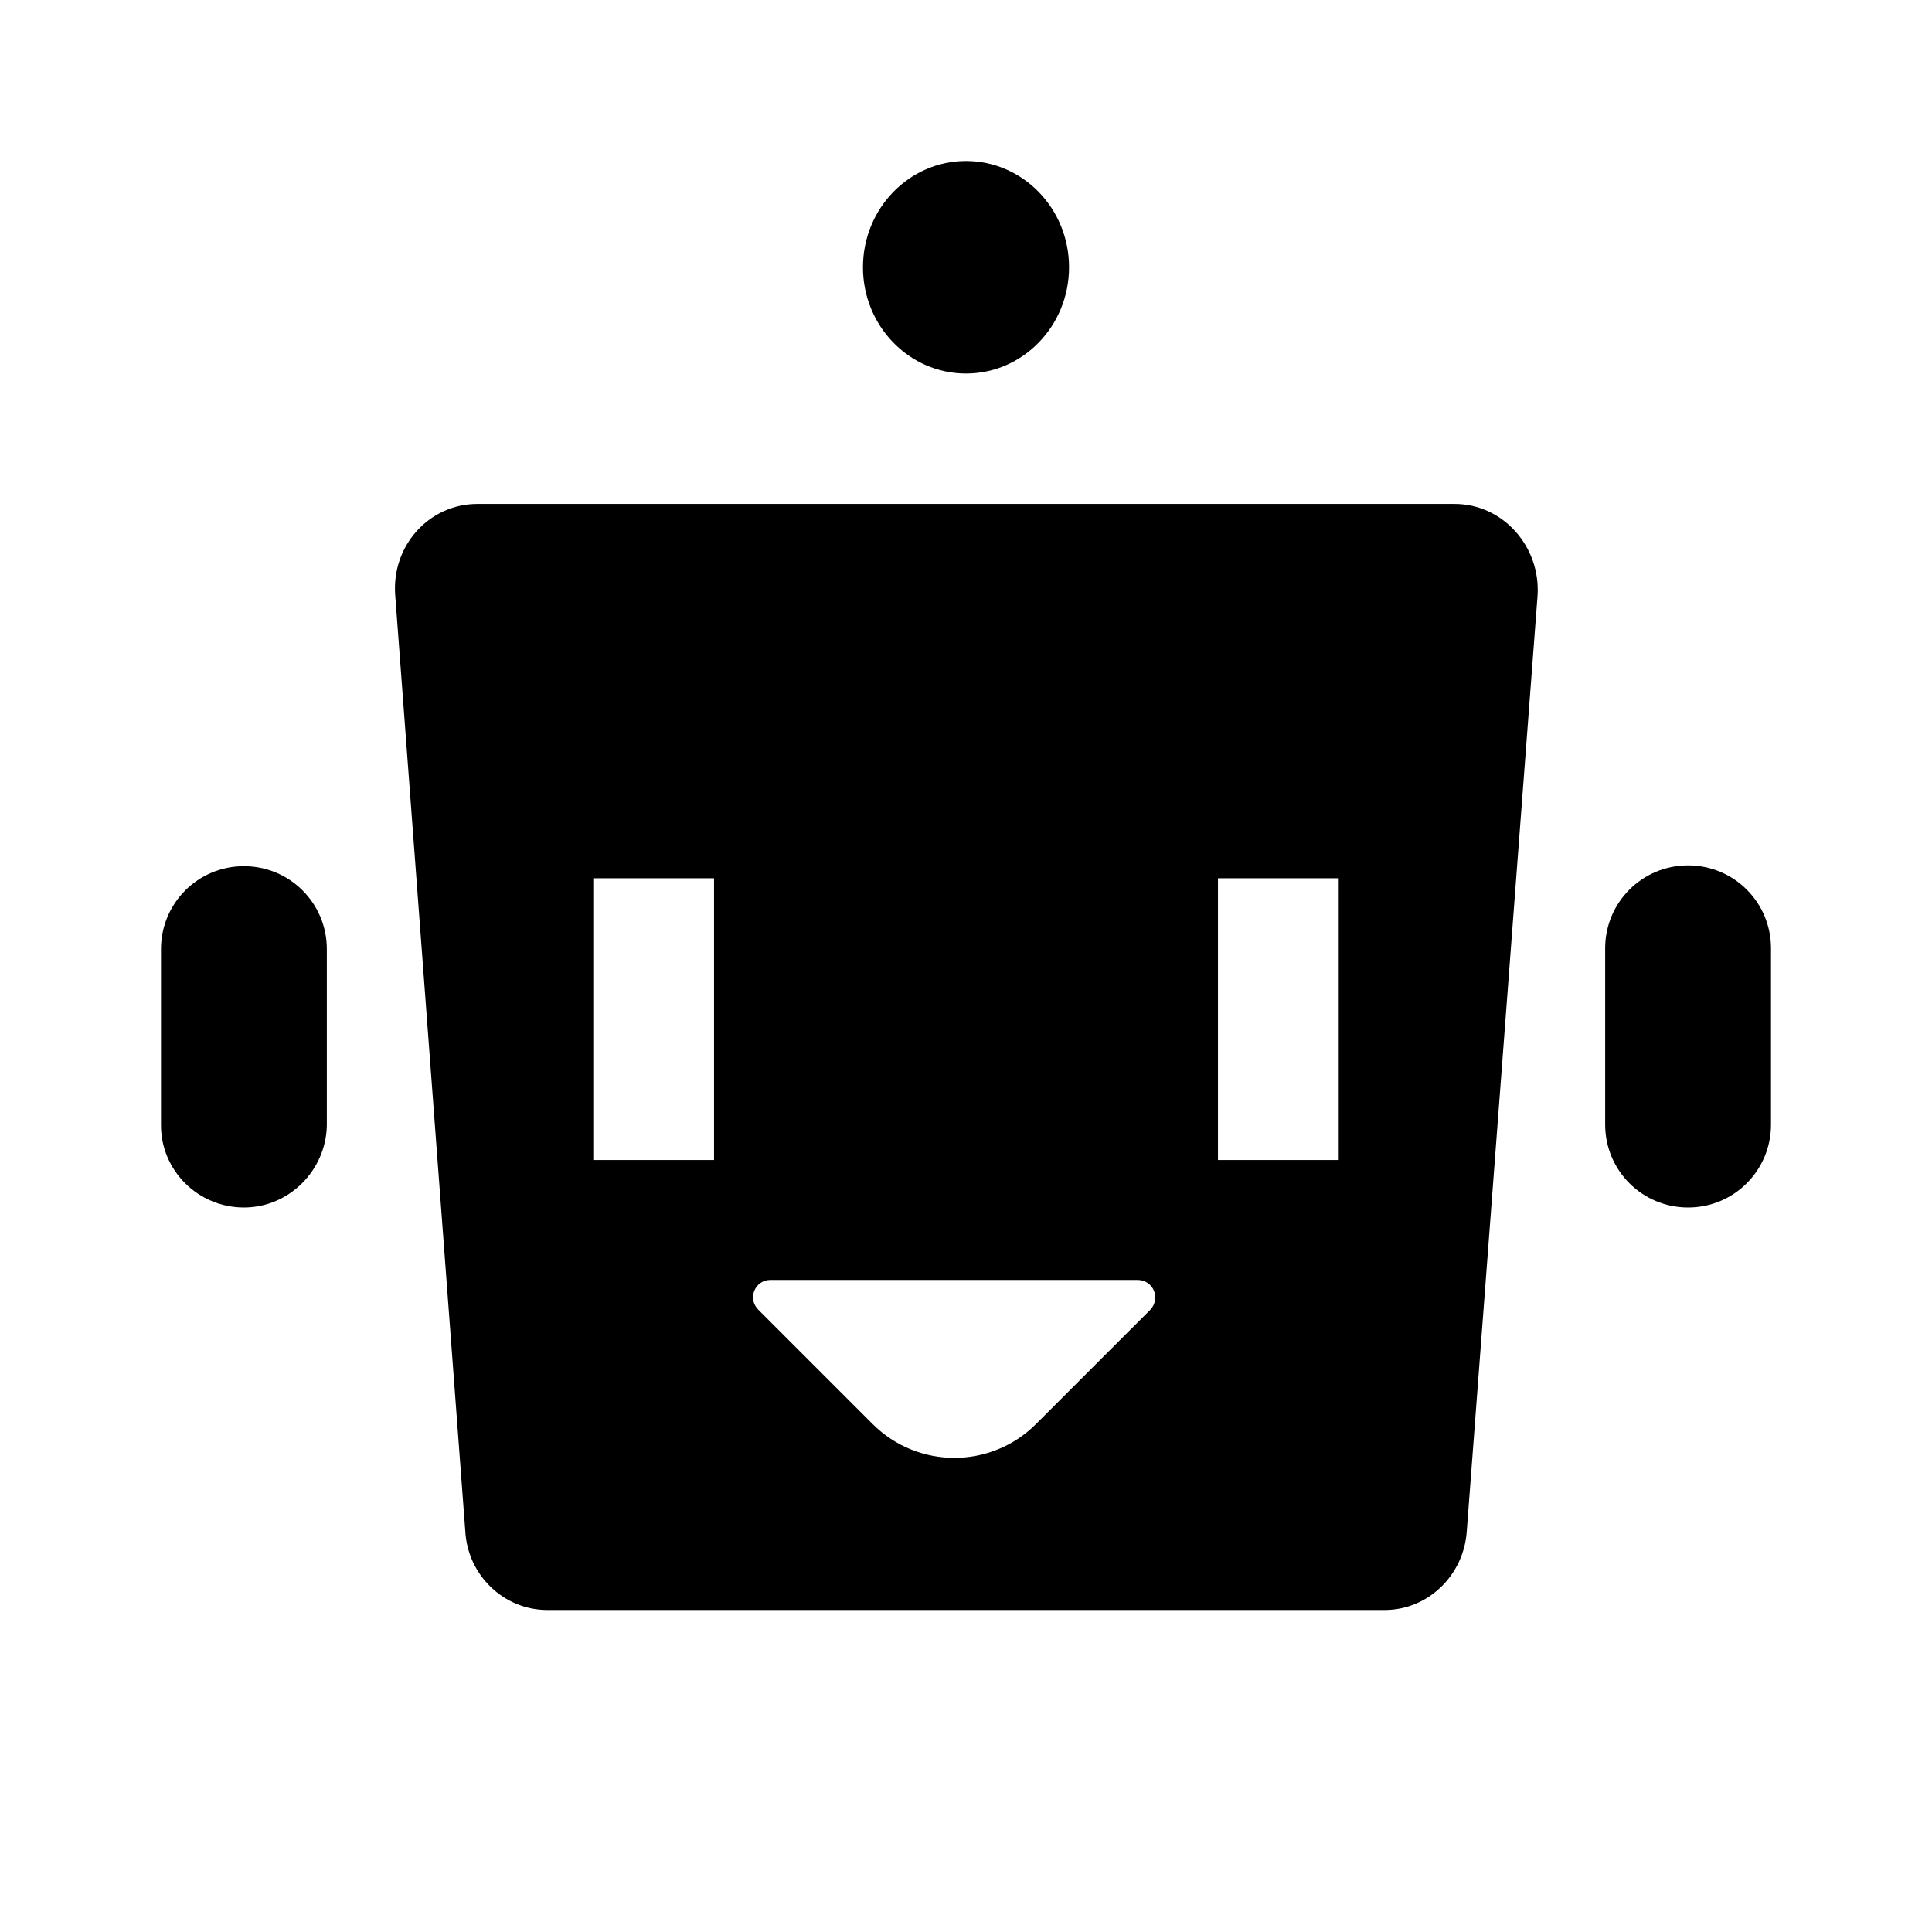
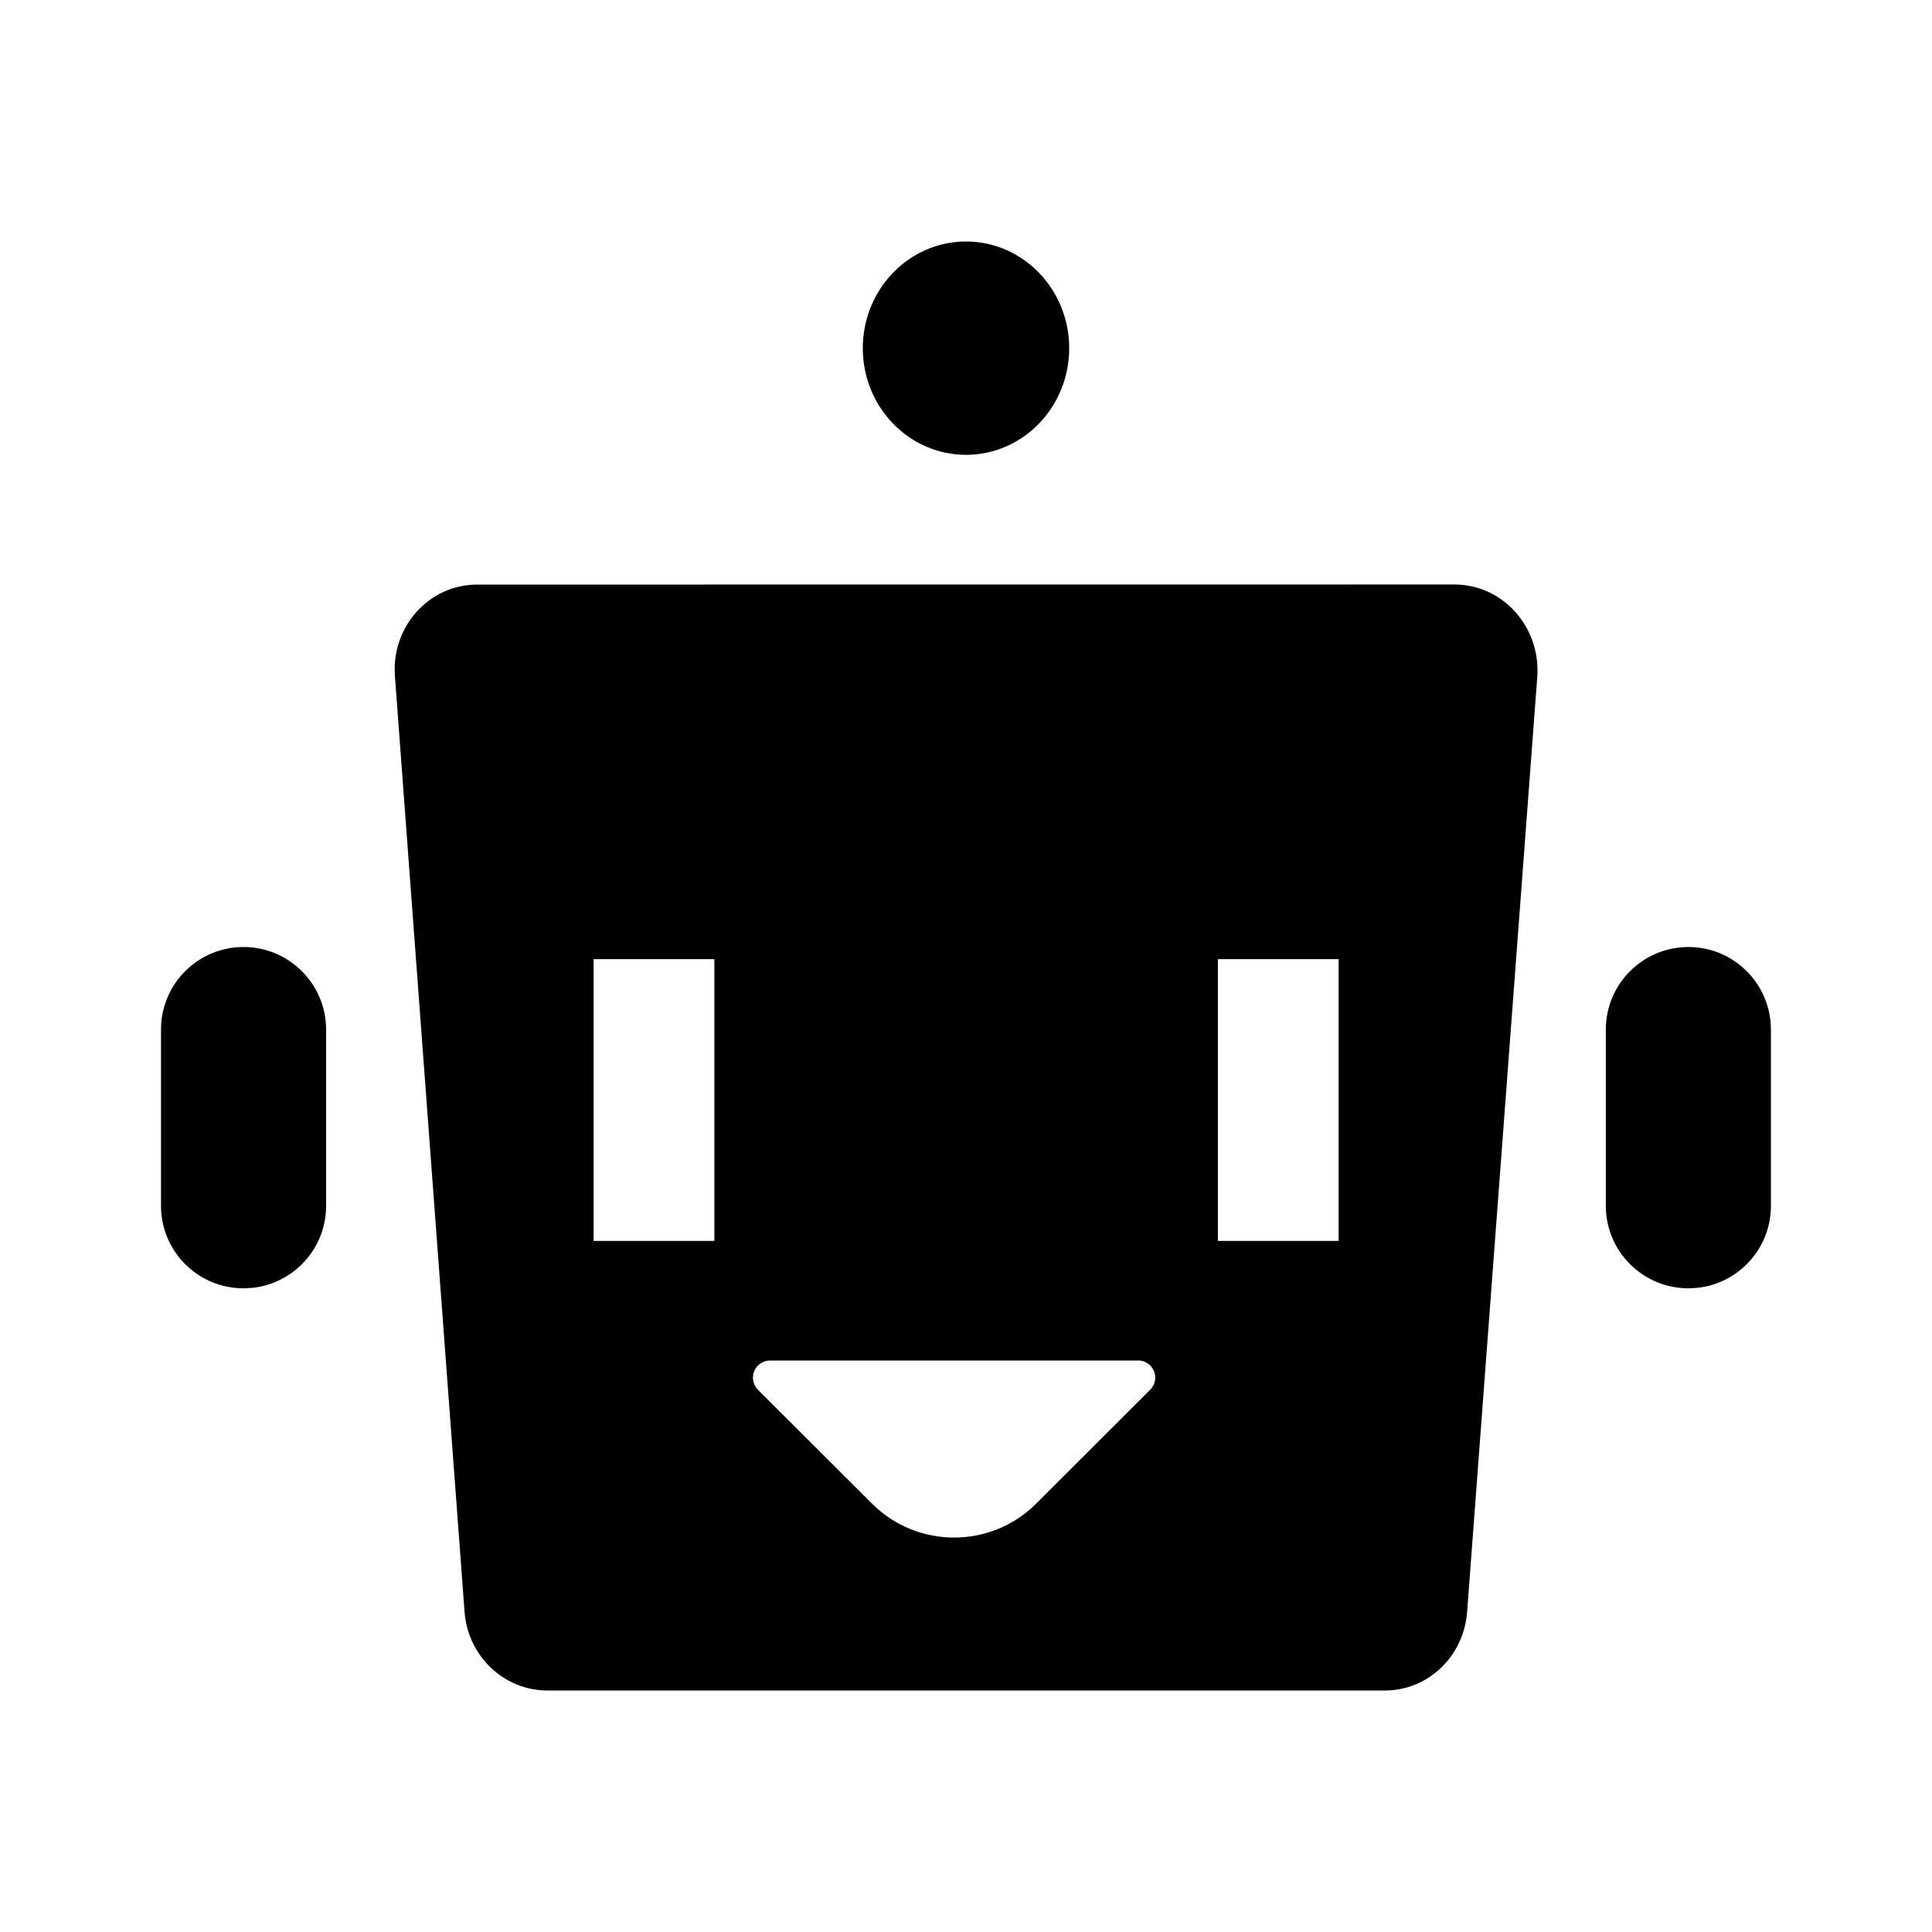
- <svg xmlns="http://www.w3.org/2000/svg" version="1.1" id="Layer_1" x="0px" y="0px" viewBox="0 0 24 24" style="enable-background:new 0 0 24 24;" xml:space="preserve">
-   <g>
-     <path d="M18.07,6.26H5.93c-0.6,0-1.07,0.52-1.02,1.14l0.87,11.62C5.81,19.57,6.26,20,6.8,20H17.2c0.54,0,0.98-0.43,1.02-0.97   L19.1,7.4C19.14,6.79,18.67,6.26,18.07,6.26z M8.87,14.41h-1.5v-3.5h1.5V14.41z M14.29,16.27l-1.42,1.42   c-0.56,0.56-1.47,0.56-2.03,0l-1.42-1.42c-0.14-0.14-0.04-0.37,0.15-0.37h4.56C14.33,15.9,14.42,16.13,14.29,16.27z M16.63,14.41   h-1.5v-3.5h1.5V14.41z" />
-     <path d="M20.97,15L20.97,15c-0.57,0-1.03-0.46-1.03-1.03v-2.19c0-0.57,0.46-1.03,1.03-1.03h0c0.57,0,1.03,0.46,1.03,1.03v2.19   C22,14.54,21.54,15,20.97,15z" />
-     <path d="M3.03,15L3.03,15C2.46,15,2,14.54,2,13.98v-2.19c0-0.57,0.46-1.03,1.03-1.03h0c0.57,0,1.03,0.46,1.03,1.03v2.19   C4.05,14.54,3.59,15,3.03,15z" />
-     <ellipse cx="12" cy="3.32" rx="1.28" ry="1.32" />
-   </g>
+ <svg xmlns="http://www.w3.org/2000/svg" xmlns:xlink="http://www.w3.org/1999/xlink" viewBox="0 0 24 24">
+   <defs>
+     <path d="M18.069 7.261c.597 0 1.069.524 1.028 1.141l-.872 11.623c-.042.55-.484.975-1.021.975H6.799c-.537 0-.986-.426-1.028-.975L4.906 8.402c-.048-.617.424-1.14 1.02-1.14Zm-3.935 9.64H9.57a.213.213 0 0 0-.153.365l1.42 1.417c.56.556 1.47.556 2.03 0l1.419-1.417a.213.213 0 0 0-.152-.366Zm6.84-5.137c.566 0 1.025.46 1.025 1.026v2.19c0 .527-.4.963-.913 1.018l-.112.006a1.026 1.026 0 0 1-1.026-1.025V12.79c0-.567.46-1.026 1.026-1.026Zm-17.949 0c.566 0 1.026.46 1.026 1.026v2.19c0 .527-.4.963-.914 1.018l-.112.006A1.025 1.025 0 0 1 2 14.98V12.79c0-.567.459-1.026 1.025-1.026Zm13.604.151h-1.5v3.5h1.5v-3.5Zm-7.755 0h-1.5v3.5h1.5v-3.5ZM12 3c.708 0 1.282.594 1.282 1.325 0 .732-.574 1.325-1.282 1.325-.708 0-1.282-.593-1.282-1.325C10.718 3.594 11.292 3 12 3Z" id="a" />
+   </defs>
+   <use fill="#000" xlink:href="#a" fill-rule="evenodd" />
</svg>
